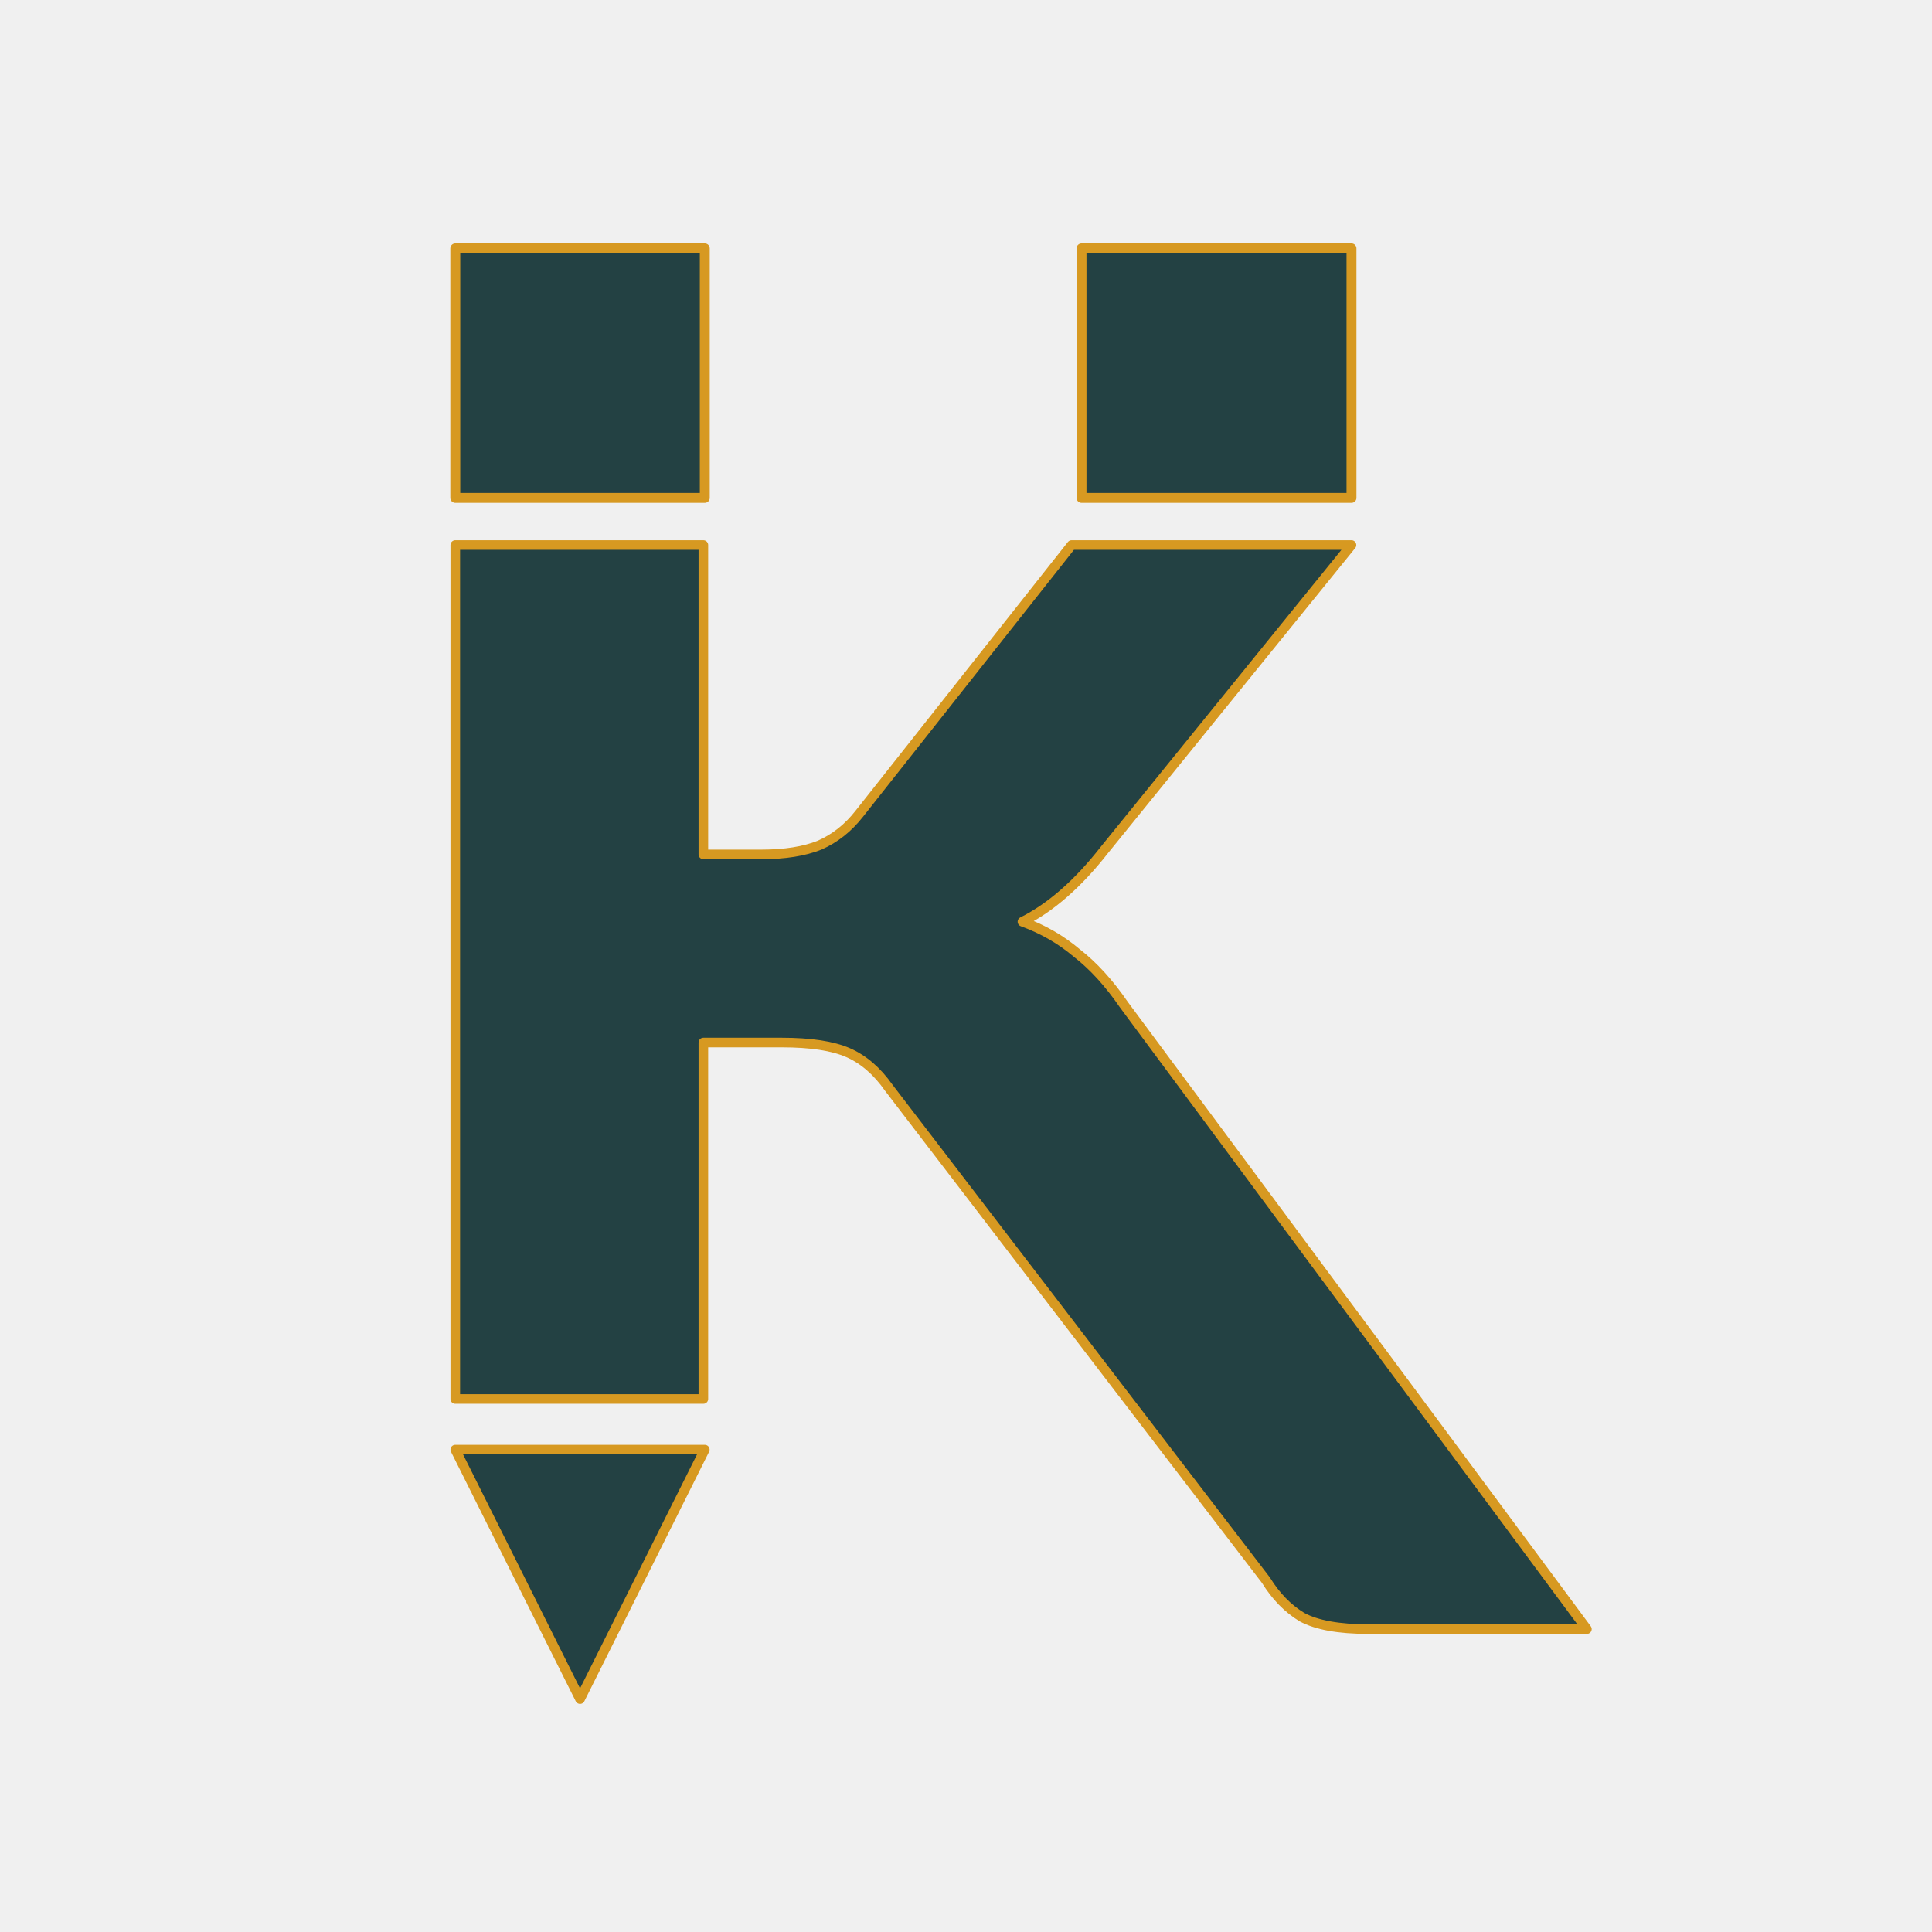
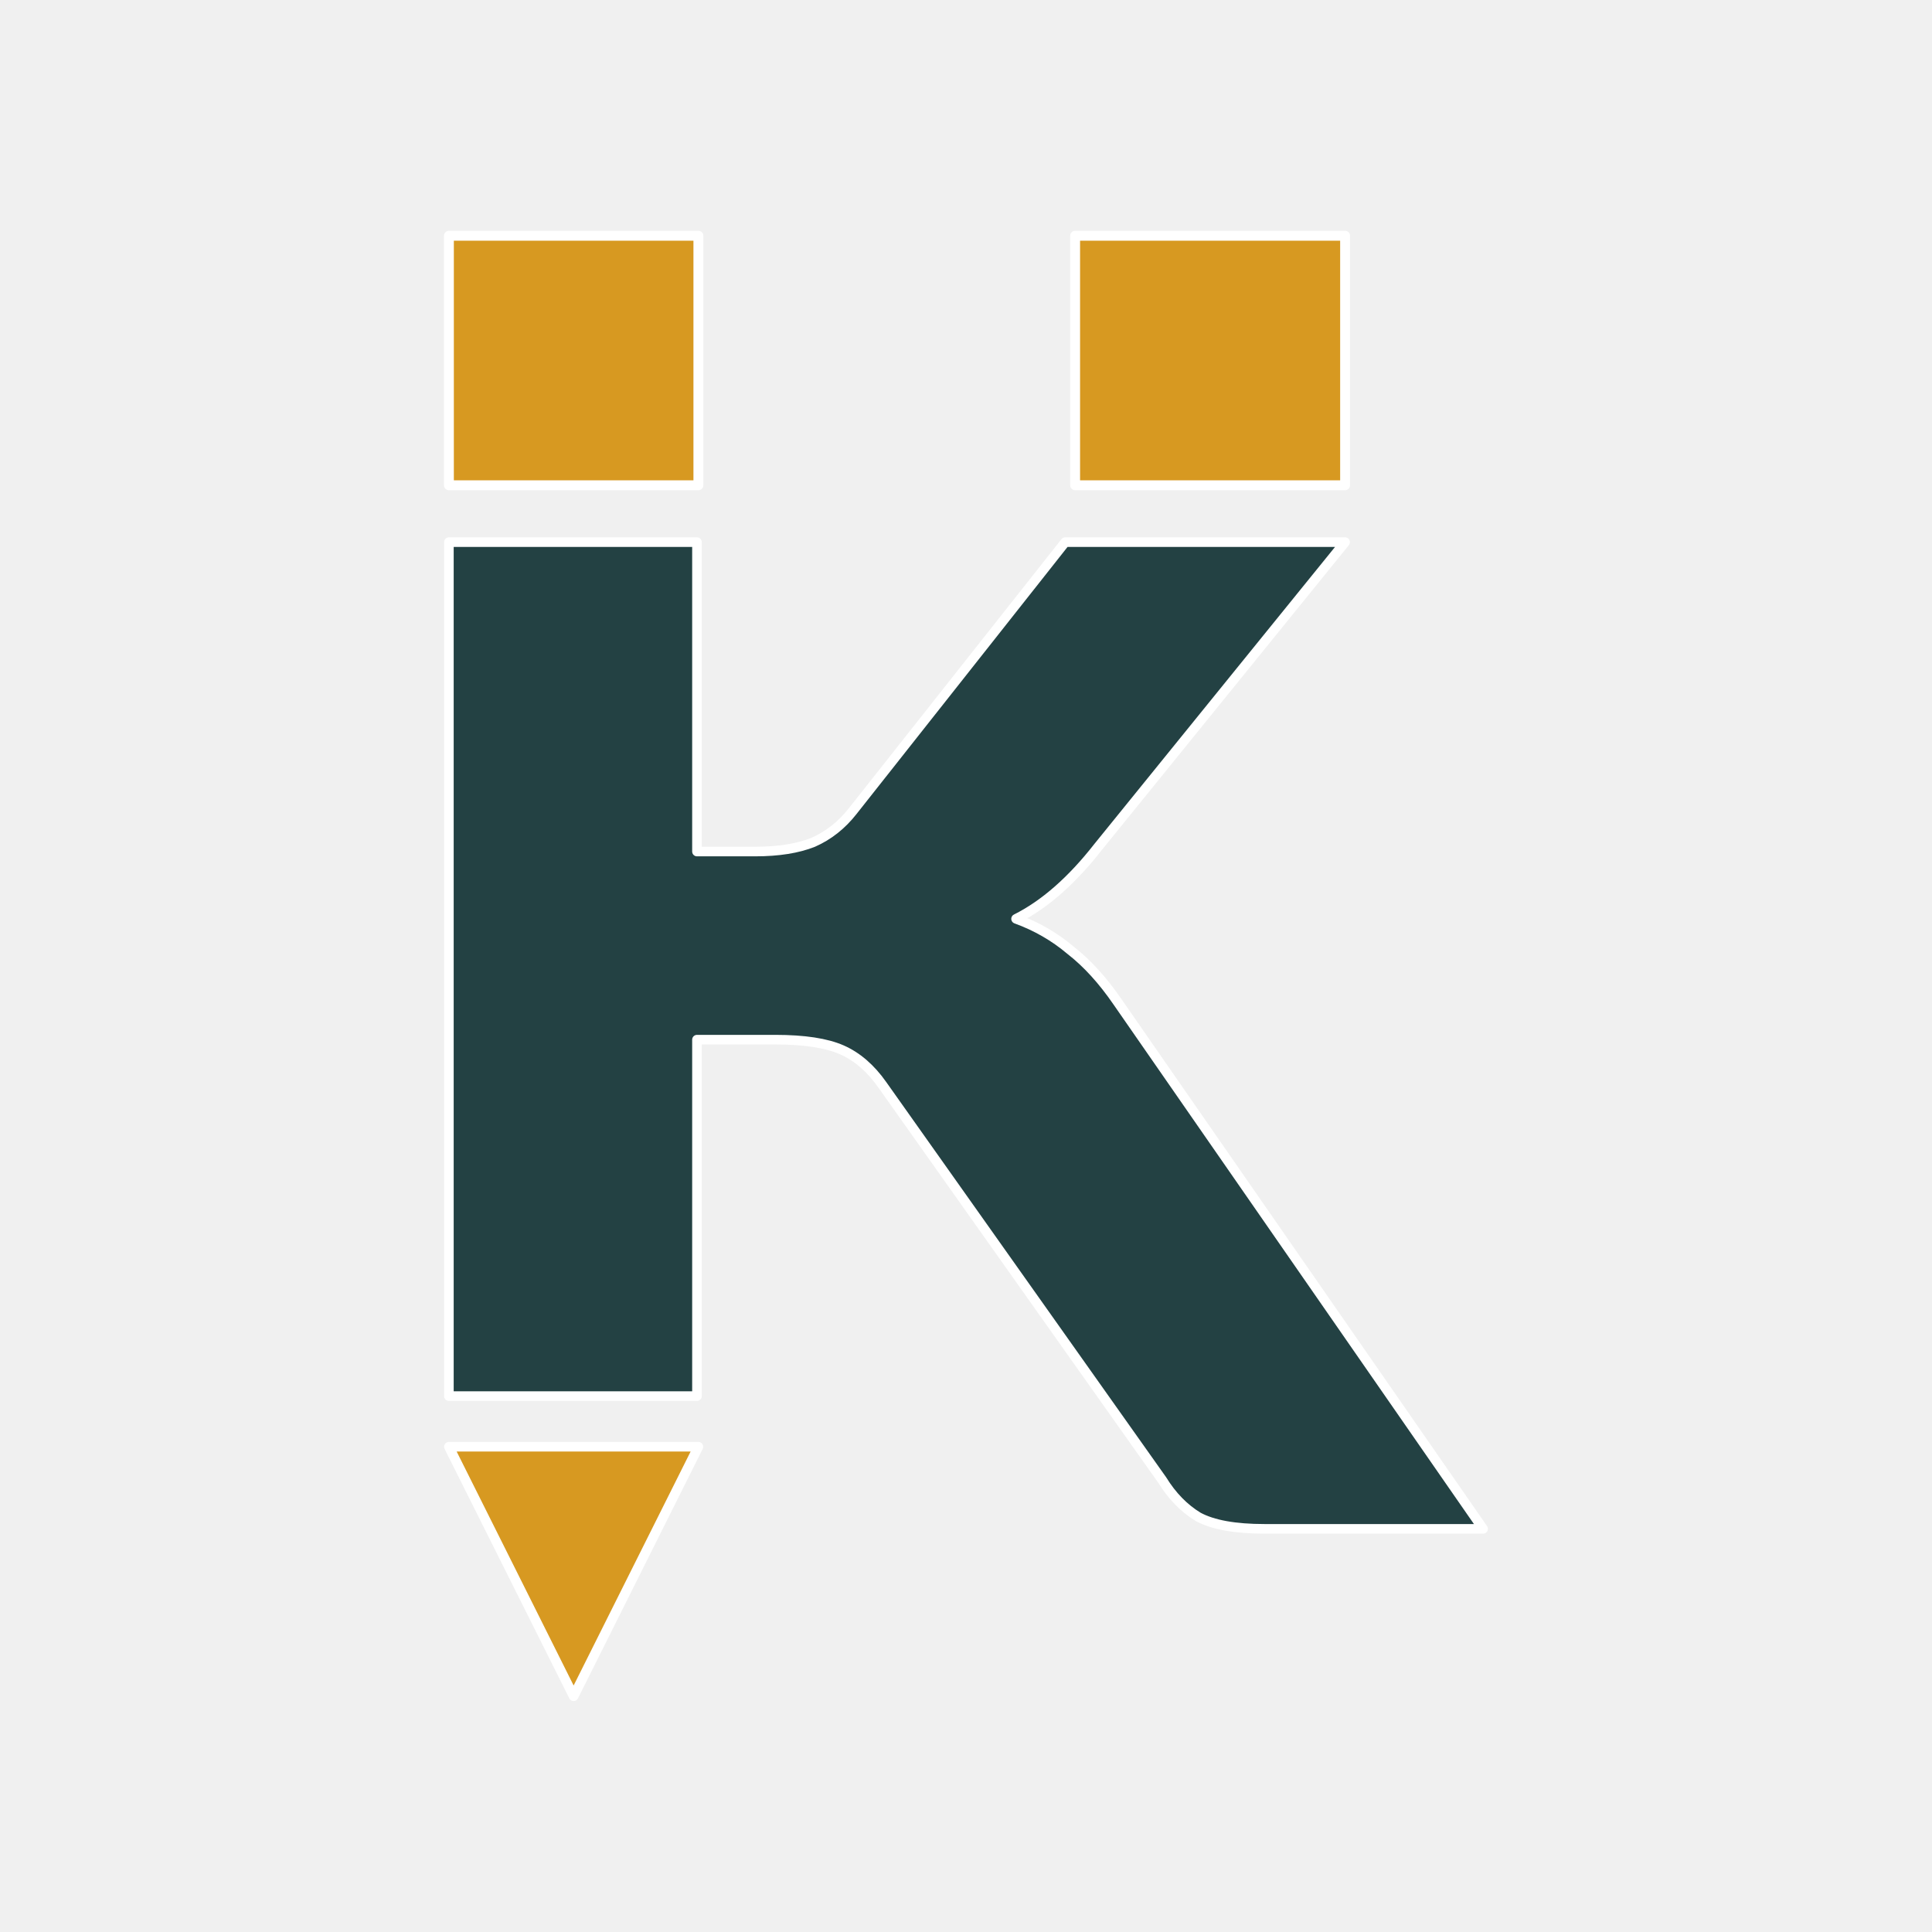
<svg xmlns="http://www.w3.org/2000/svg" width="210mm" height="210mm" viewBox="0 0 210 210" version="1.1" id="svg1">
  <defs id="defs1" />
  <g id="layer1">
-     <g id="g12" transform="matrix(1.70833,0,0,1.70833,1.800904,-3.684103)">
-       <path id="text1" style="font-weight:bold;font-size:117.359px;font-family:Lato;-inkscape-font-specification:'Lato Bold';fill:#234143;stroke:#d79921;stroke-width:0.611;stroke-linejoin:round;stroke-dasharray:none;stroke-opacity:1" d="M 27.913,36.835 V 91.169 H 43.699 V 68.49 h 4.988 c 1.839,0 3.247,0.215 4.225,0.645 0.978,0.43 1.839,1.174 2.582,2.23 l 24,31.335 c 0.626,1.017 1.389,1.8 2.289,2.348 0.939,0.509 2.347,0.763 4.225,0.763 h 13.907 L 70.456,66.084 c -0.939,-1.369 -1.936,-2.465 -2.993,-3.286 -1.017,-0.861 -2.171,-1.526 -3.462,-1.995 1.8,-0.9 3.54,-2.425 5.222,-4.577 L 84.937,36.835 H 67.128 l -13.513,17.103 c -0.704,0.9 -1.545,1.565 -2.523,1.995 -0.978,0.391 -2.21,0.587 -3.697,0.587 h -3.696 v -19.685 z" />
-       <rect style="fill:#234143;fill-opacity:1;stroke:#d79921;stroke-width:0.631;stroke-linejoin:round;stroke-dasharray:none;stroke-opacity:1" id="rect4" width="15.875" height="15.875" x="27.914" y="17.96" />
-       <path id="rect4-8" style="fill:#234143;stroke:#d79921;stroke-width:0.631;stroke-linejoin:round;stroke-dasharray:none;stroke-opacity:1" d="M 67.759,17.96 H 84.937 v 15.875 H 67.759 Z" />
-       <path id="rect11" style="fill:#234143;fill-opacity:1;stroke:#d79921;stroke-width:0.611;stroke-linejoin:round;stroke-dasharray:none;stroke-opacity:1" d="m 27.914,94.391 7.938,15.875 7.938,-15.875 z" />
+     <g id="g12" transform="translate(-0.6942789,-2.429238)" style="stroke:#ffffff;stroke-opacity:1;stroke-linejoin:round">
+       <path id="text1" style="font-weight:bold;font-size:117.359px;font-family:Lato;-inkscape-font-specification:'Lato Bold';fill:#234143;stroke:#ffffff;stroke-width:1.044;stroke-linejoin:round;stroke-dasharray:none;stroke-opacity:1" d="M 49.486,61.359 V 154.179 H 76.452 v -38.743 h 8.521 c 3.141,0 5.546,0.368 7.217,1.103 1.671,0.735 3.142,2.005 4.411,3.809 l 30.416,42.946 c 1.069,1.738 2.373,3.075 3.91,4.011 1.604,0.869 4.01,1.303 7.218,1.303 h 23.757 l -39.739,-57.282 c -1.604,-2.339 -3.308,-4.21 -5.112,-5.614 -1.738,-1.47 -3.709,-2.607 -5.914,-3.409 3.074,-1.537 6.048,-4.143 8.922,-7.819 L 146.901,61.359 H 116.478 L 93.393,90.576 c -1.203,1.537 -2.64,2.673 -4.311,3.409 -1.671,0.668 -3.776,1.002 -6.316,1.002 H 76.452 V 61.359 Z" />
+       <rect style="fill:#d79921;fill-opacity:1;stroke:#ffffff;stroke-width:1.077;stroke-linejoin:round;stroke-dasharray:none;stroke-opacity:1" id="rect4" width="27.12" height="27.12" x="49.487" y="28.055" />
+       <path id="rect4-8" style="fill:#d79921;fill-opacity:1;stroke:#ffffff;stroke-width:1.077;stroke-linejoin:round;stroke-dasharray:none;stroke-opacity:1" d="m 117.555,28.055 h 29.346 V 55.175 H 117.555 Z" />
+       <path id="rect11" style="fill:#d79921;fill-opacity:1;stroke:#ffffff;stroke-width:1.044;stroke-linejoin:round;stroke-dasharray:none;stroke-opacity:1" d="M 49.487,159.683 63.046,186.803 76.606,159.683 Z" />
    </g>
  </g>
</svg>
